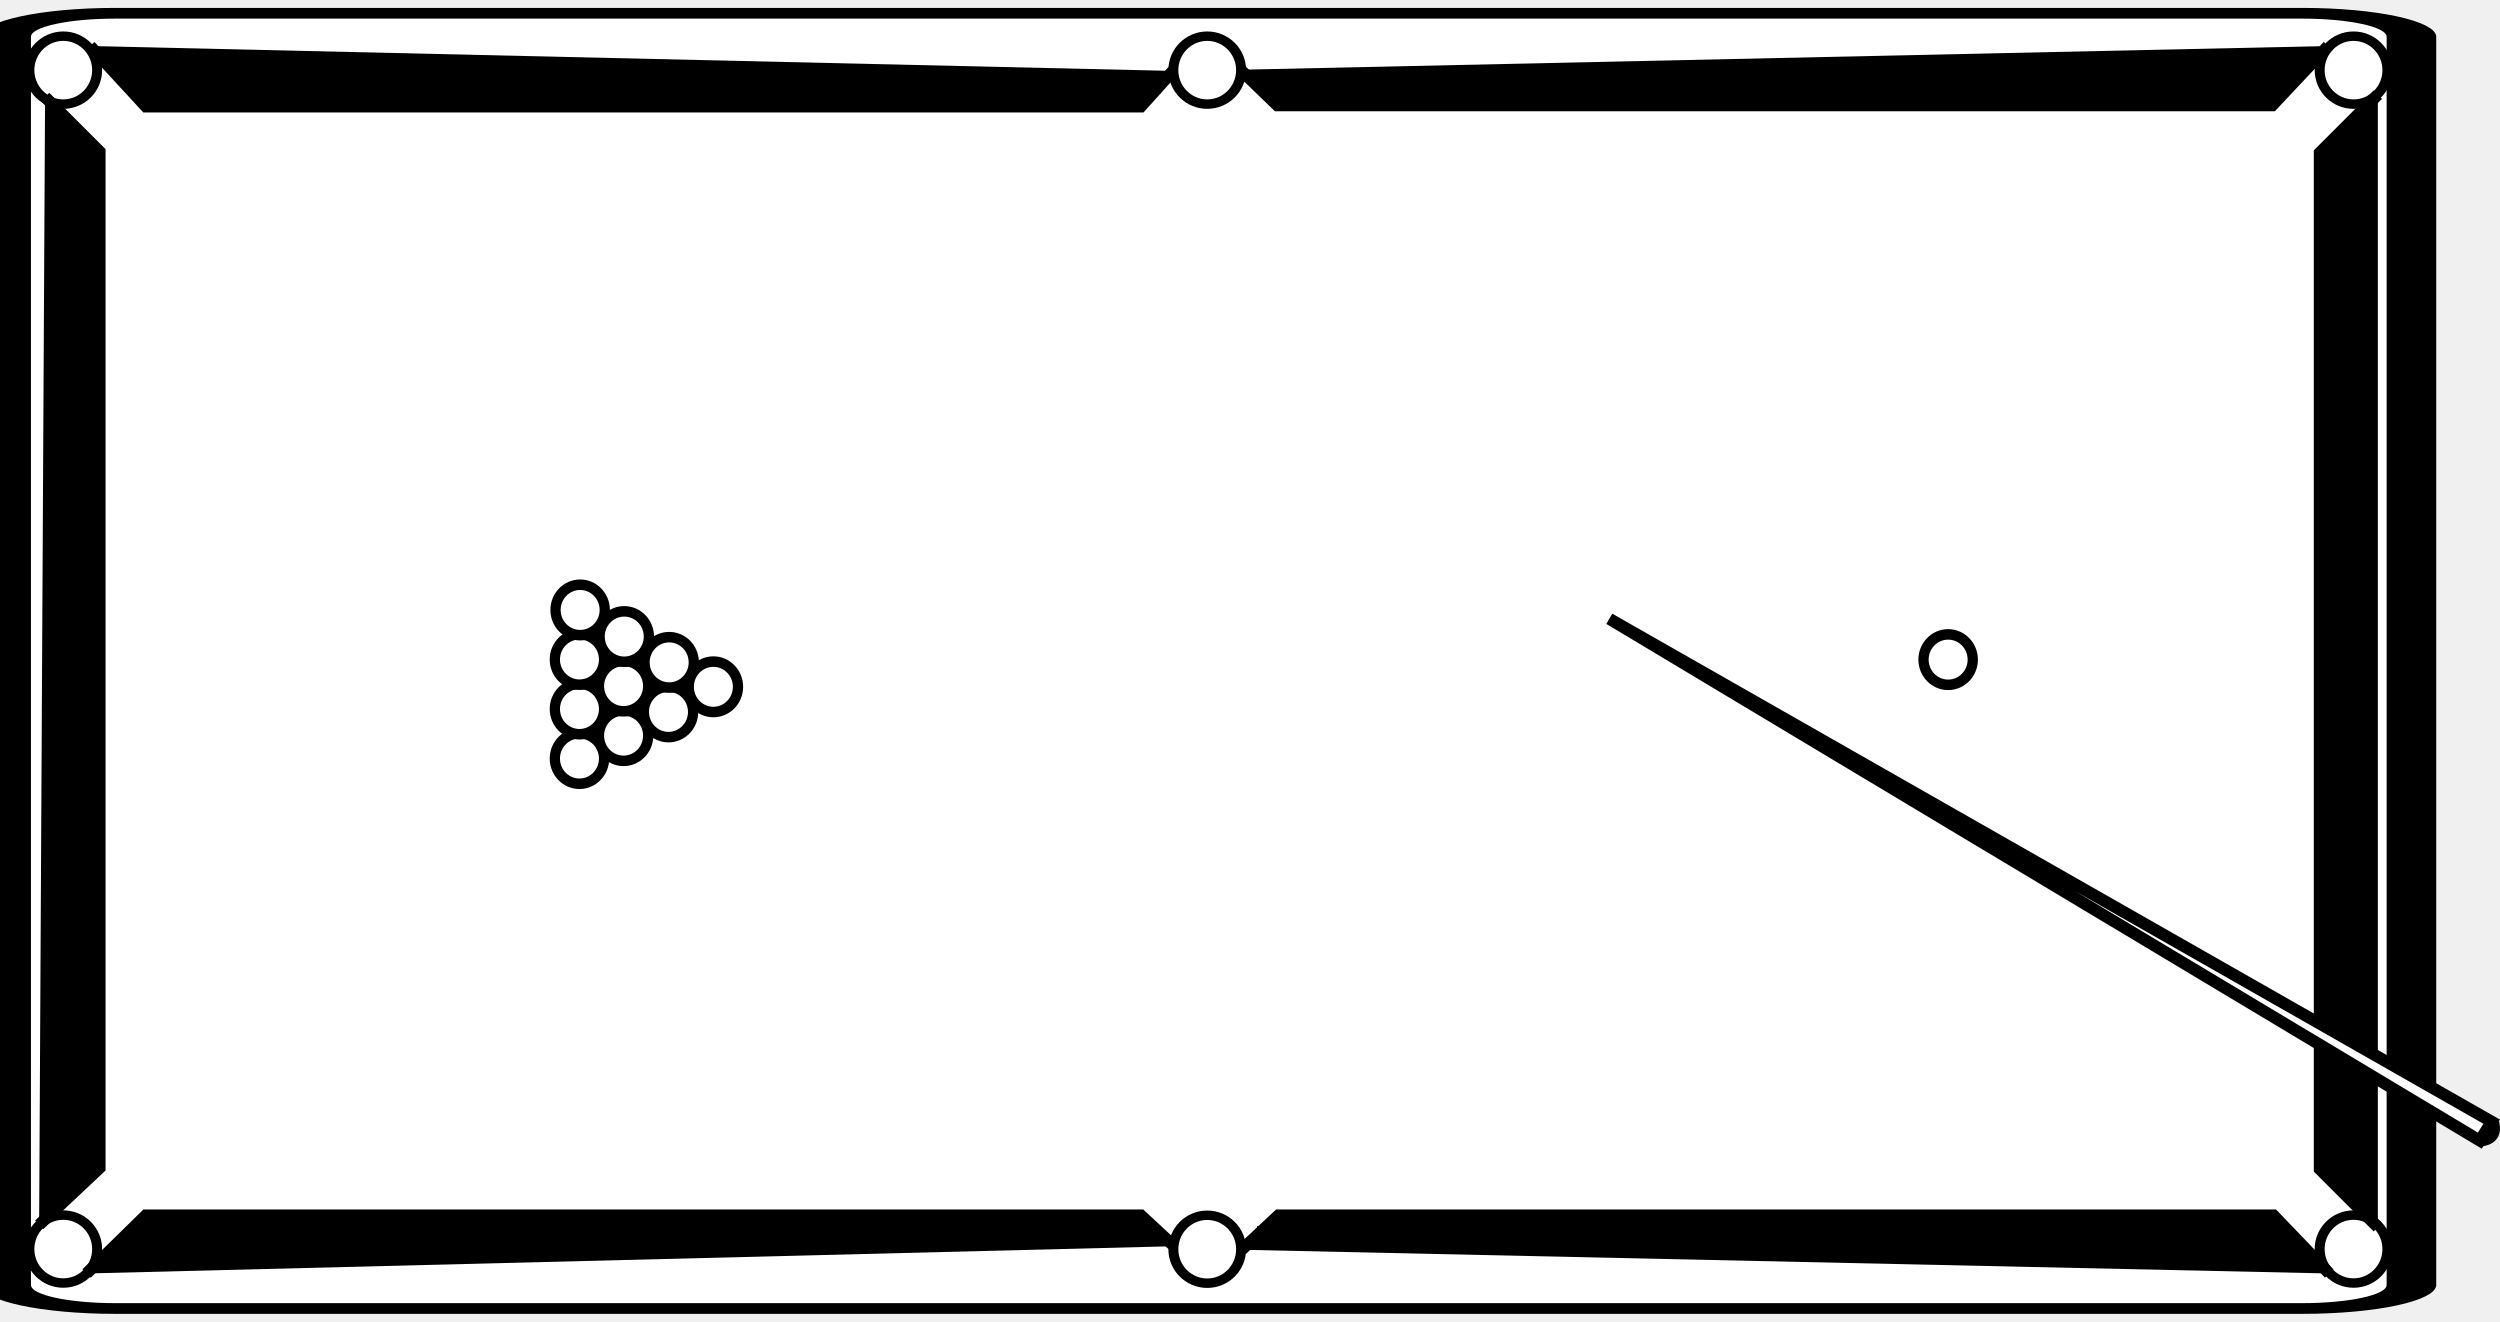
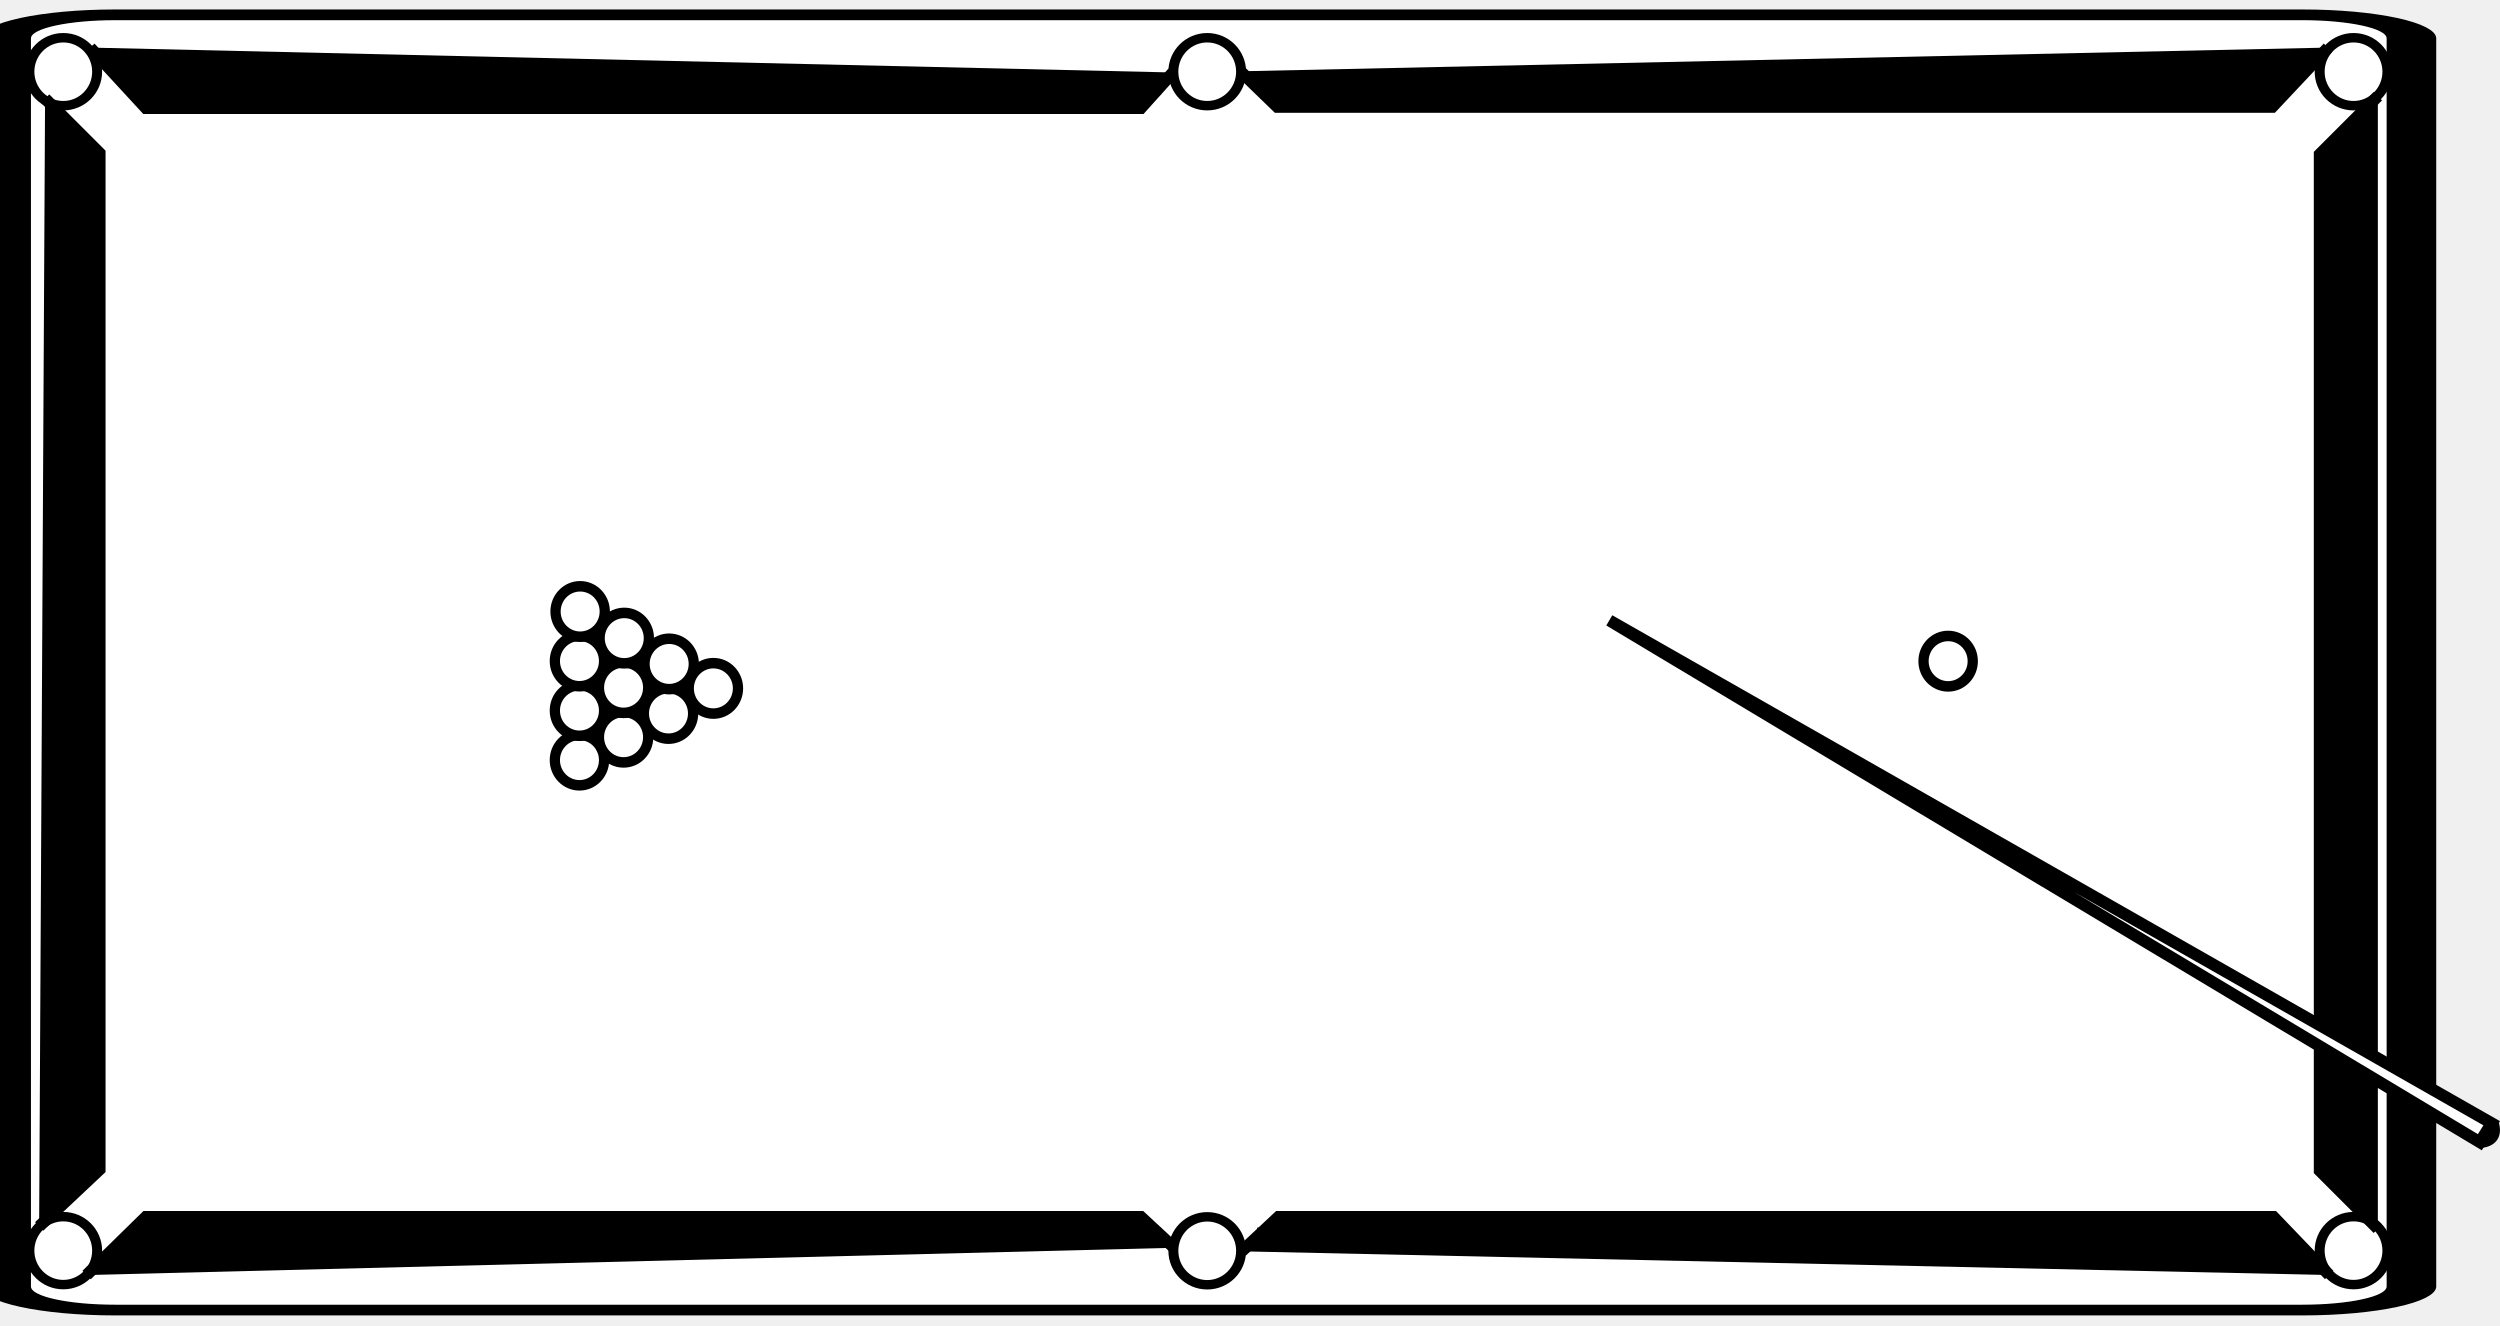
- <svg xmlns="http://www.w3.org/2000/svg" xml:space="preserve" width="20mm" height="10.575mm" version="1.0" style="shape-rendering:geometricPrecision; text-rendering:geometricPrecision; image-rendering:optimizeQuality; fill-rule:evenodd; clip-rule:evenodd" viewBox="0 0 21.08 11.03">
+ <svg xmlns="http://www.w3.org/2000/svg" xml:space="preserve" width="20mm" height="10.6mm" version="1.0" style="shape-rendering:geometricPrecision; text-rendering:geometricPrecision; image-rendering:optimizeQuality; fill-rule:evenodd; clip-rule:evenodd" viewBox="0 0 21.08 11.03">
  <defs>
    <style type="text/css">
   
    .str0 {stroke:black;stroke-width:0.1;stroke-miterlimit:2}             &lt;p&gt;p&lt;/p&gt;
    .fil1 {fill:none}
    .fil0 {fill:white}
   
  </style>
  </defs>
  <g id="billiard_table">
    <rect class="fil0 str0" transform="matrix(2.39245E-014 -9.03338E-001 4.18172 1.10751E-013 0.0518902 10.9752)" width="12.09" height="4.85" rx="0.22" ry="0.22" />
    <ellipse class="fil0 str0" transform="matrix(2.10755E-014 -7.95766E-001 0.84011 2.22499E-014 10.1794 10.4755)" rx="0.36" ry="0.34" />
    <ellipse class="fil0 str0" transform="matrix(2.10755E-014 -7.95766E-001 0.84011 2.22499E-014 10.1793 0.53348)" rx="0.36" ry="0.34" />
    <ellipse class="fil0 str0" transform="matrix(2.10755E-014 -7.95766E-001 0.84011 2.22499E-014 19.845 0.53348)" rx="0.36" ry="0.34" />
    <ellipse class="fil0 str0" transform="matrix(2.10755E-014 -7.95766E-001 0.84011 2.22499E-014 19.845 10.4741)" rx="0.36" ry="0.34" />
    <ellipse class="fil0 str0" transform="matrix(2.10755E-014 -7.95766E-001 0.84011 2.22499E-014 0.533393 0.53348)" rx="0.36" ry="0.34" />
    <ellipse class="fil0 str0" transform="matrix(2.10755E-014 -7.95766E-001 0.84011 2.22499E-014 0.533393 10.4741)" rx="0.36" ry="0.34" />
    <path class="fil1 str0" d="M0.33 10.27l0.51 -0.48 0 -8.57 -0.46 -0.46" />
    <path class="fil1 str0" d="M0.76 0.33l0.47 0.51 8.39 0 0.27 -0.3" />
    <path class="fil1 str0" d="M10.46 0.53l0.31 0.3 8.39 0 0.47 -0.5" />
    <path class="fil1 str0" d="M20.05 0.74l-0.49 0.49 0 8.57 0.49 0.49" />
    <path class="fil1 str0" d="M19.64 10.68l-0.47 -0.49 -8.39 0 -0.31 0.29" />
    <path class="fil1 str0" d="M9.9 10.45l-0.28 -0.26 -8.39 0 -0.5 0.49" />
    <path class="fil1 str0" d="M0.7 9.93l0 -8.84" />
    <path class="fil1 str0" d="M1.09 10.33l8.7 0" />
    <path class="fil1 str0" d="M1.09 0.68l8.7 0" />
    <path class="fil1 str0" d="M10.63 0.71l8.67 -0.03" />
    <path class="fil1 str0" d="M10.6 10.33l8.7 0" />
    <path class="fil1 str0" d="M19.7 9.93l0 -8.73" />
    <circle class="fil0 str0" transform="matrix(2.34685E-014 -8.86121E-001 0.865068 2.29109E-014 4.88603 6.33805)" r="0.24" />
    <circle class="fil0 str0" transform="matrix(2.34685E-014 -8.86121E-001 0.865068 2.29109E-014 4.88603 5.92039)" r="0.24" />
    <circle class="fil0 str0" transform="matrix(2.34685E-014 -8.86121E-001 0.865068 2.29109E-014 4.88603 5.50273)" r="0.24" />
    <circle class="fil0 str0" transform="matrix(2.34685E-014 -8.86121E-001 0.865068 2.29109E-014 4.89179 5.08506)" r="0.24" />
    <circle class="fil0 str0" transform="matrix(2.34685E-014 -8.86121E-001 0.865068 2.29109E-014 5.25794 6.14481)" r="0.24" />
    <circle class="fil0 str0" transform="matrix(2.34685E-014 -8.86121E-001 0.865068 2.29109E-014 5.25794 5.72715)" r="0.24" />
    <circle class="fil0 str0" transform="matrix(2.34685E-014 -8.86121E-001 0.865068 2.29109E-014 5.26369 5.30949)" r="0.24" />
    <circle class="fil0 str0" transform="matrix(2.34685E-014 -8.86121E-001 0.865068 2.29109E-014 5.63671 5.9448)" r="0.24" />
    <circle class="fil0 str0" transform="matrix(2.34685E-014 -8.86121E-001 0.865068 2.29109E-014 5.64246 5.52714)" r="0.24" />
    <circle class="fil0 str0" transform="matrix(2.34685E-014 -8.86121E-001 0.865068 2.29109E-014 6.0152 5.73318)" r="0.24" />
    <circle class="fil0 str0" transform="matrix(2.34685E-014 -8.86121E-001 0.865068 2.29109E-014 16.4267 5.50384)" r="0.24" />
    <path class="fil0 str0" d="M13.57 5.16l7.44 4.24 -0.1 0.16 -7.34 -4.4z" />
    <path class="fil1 str0" d="M21.02 9.4c0.03,0.1 -0.01,0.15 -0.11,0.16" />
  </g>
</svg>
